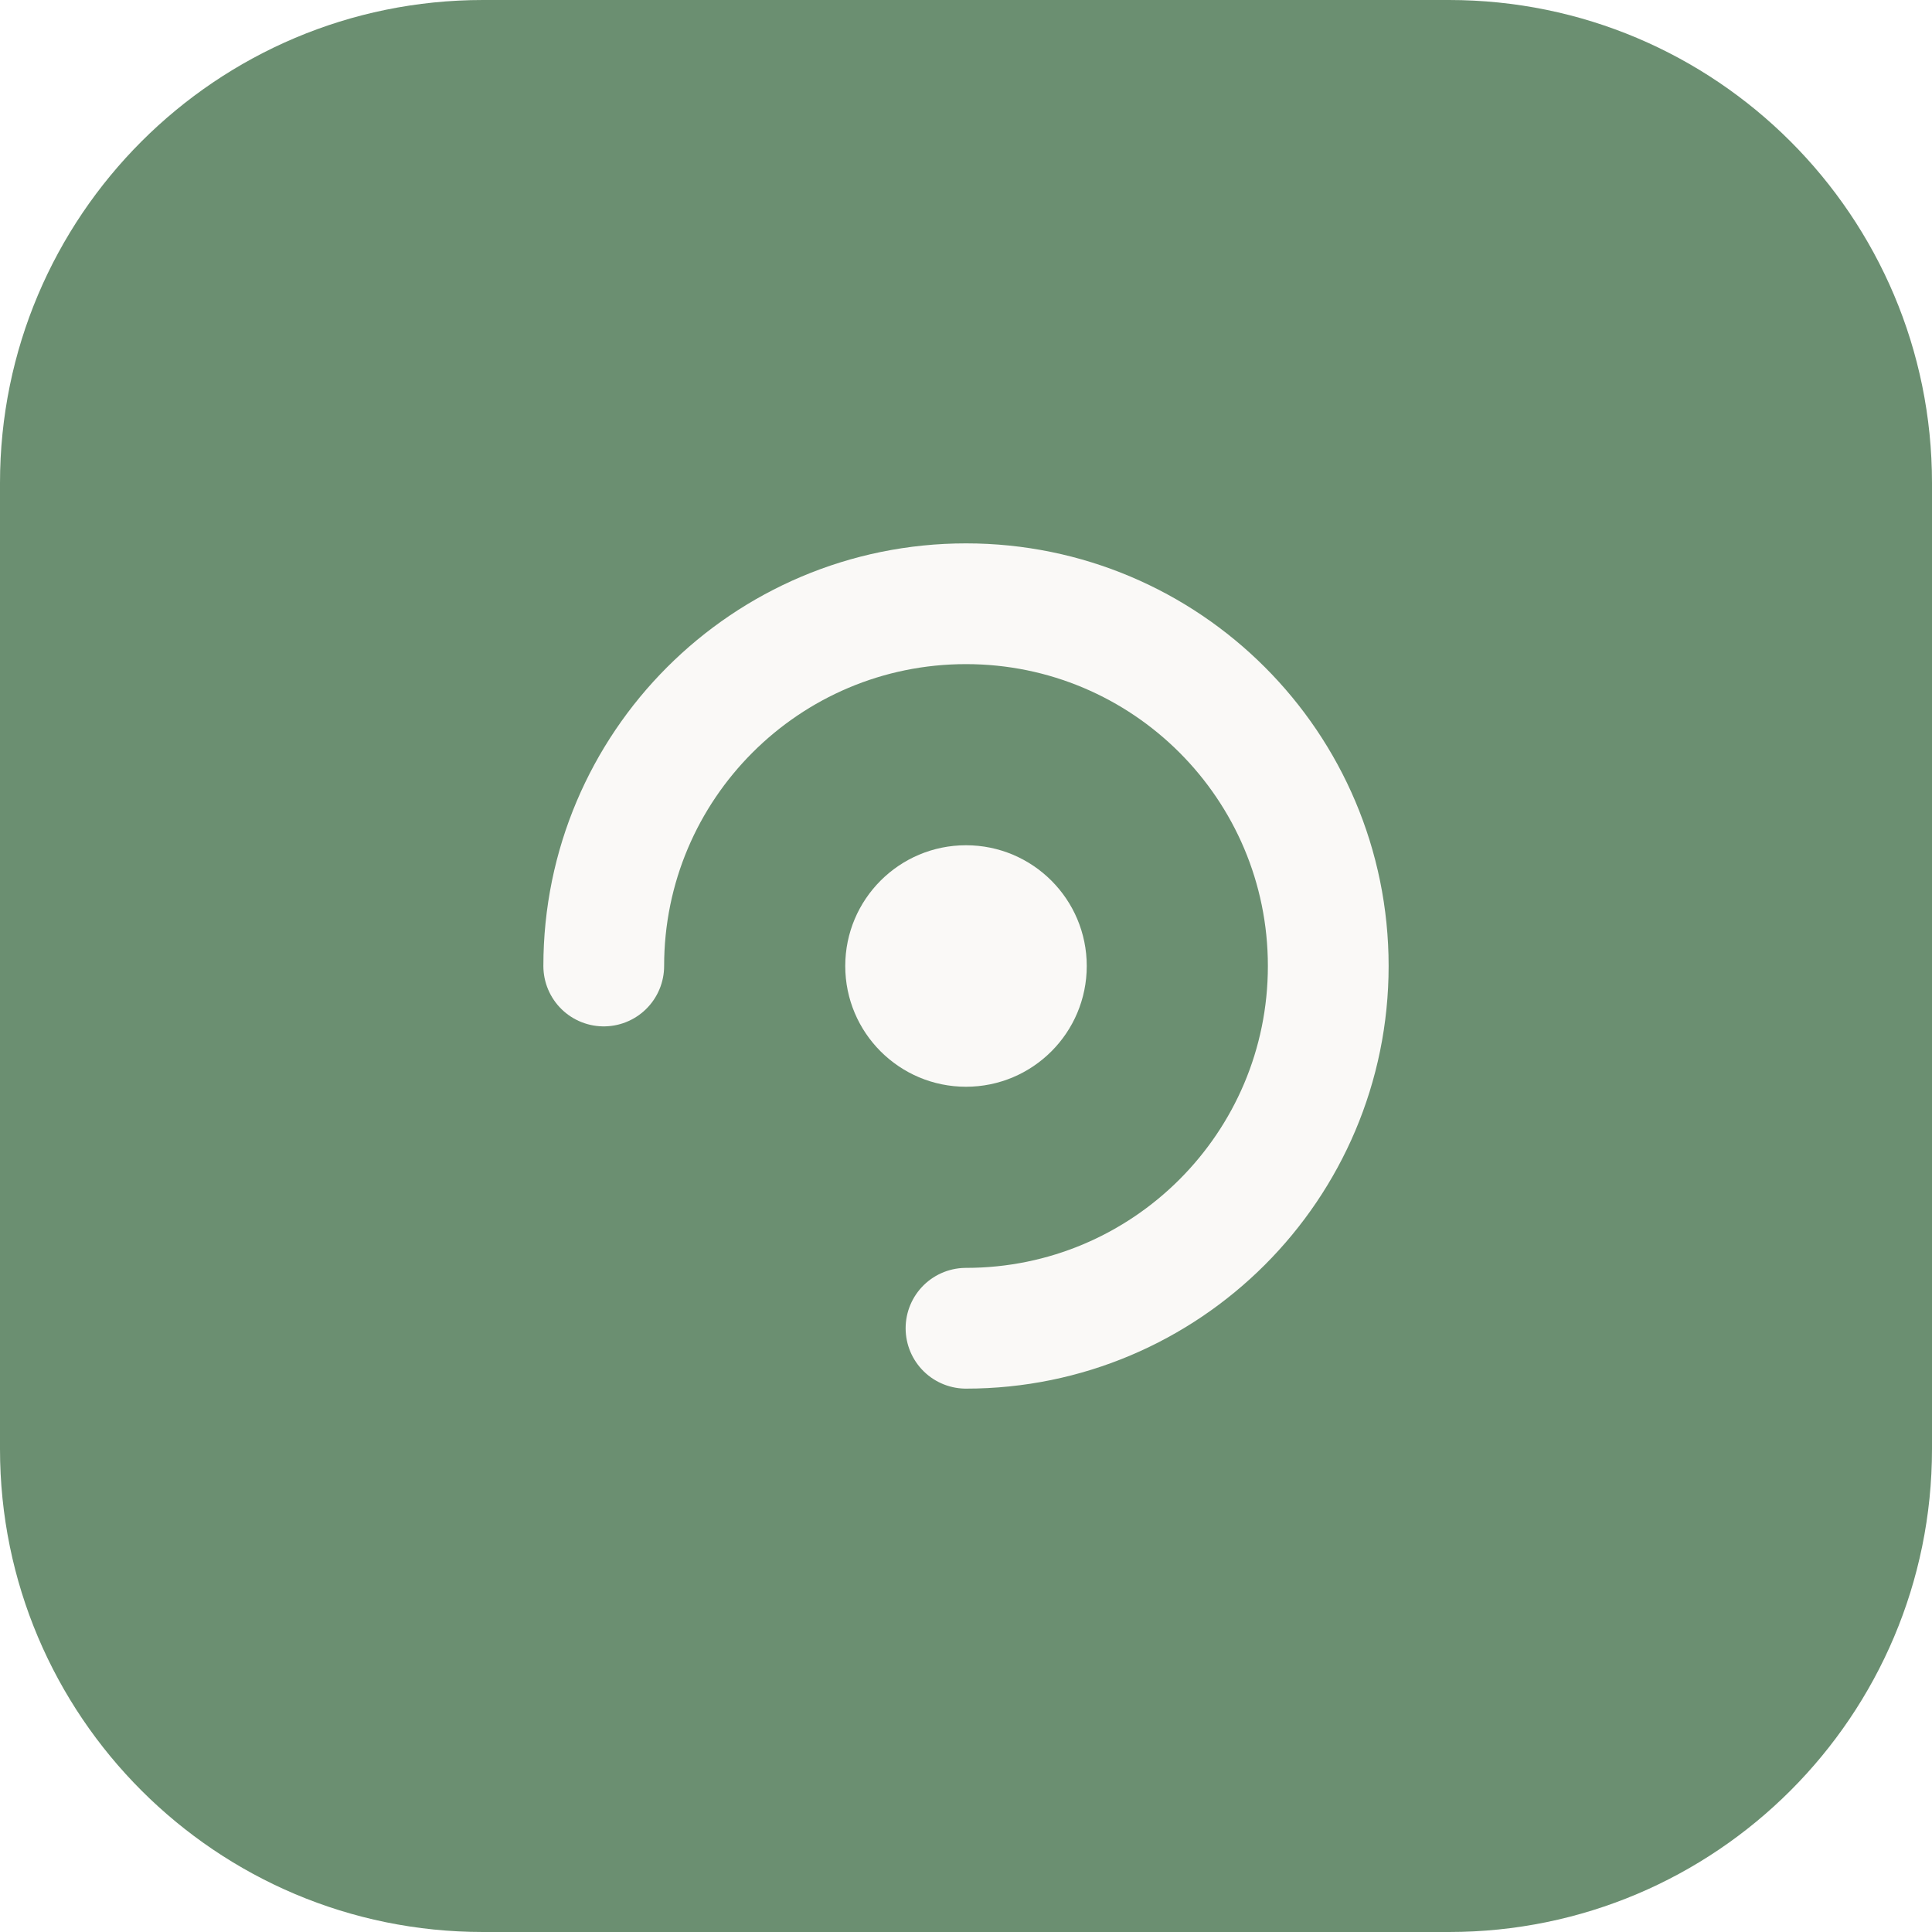
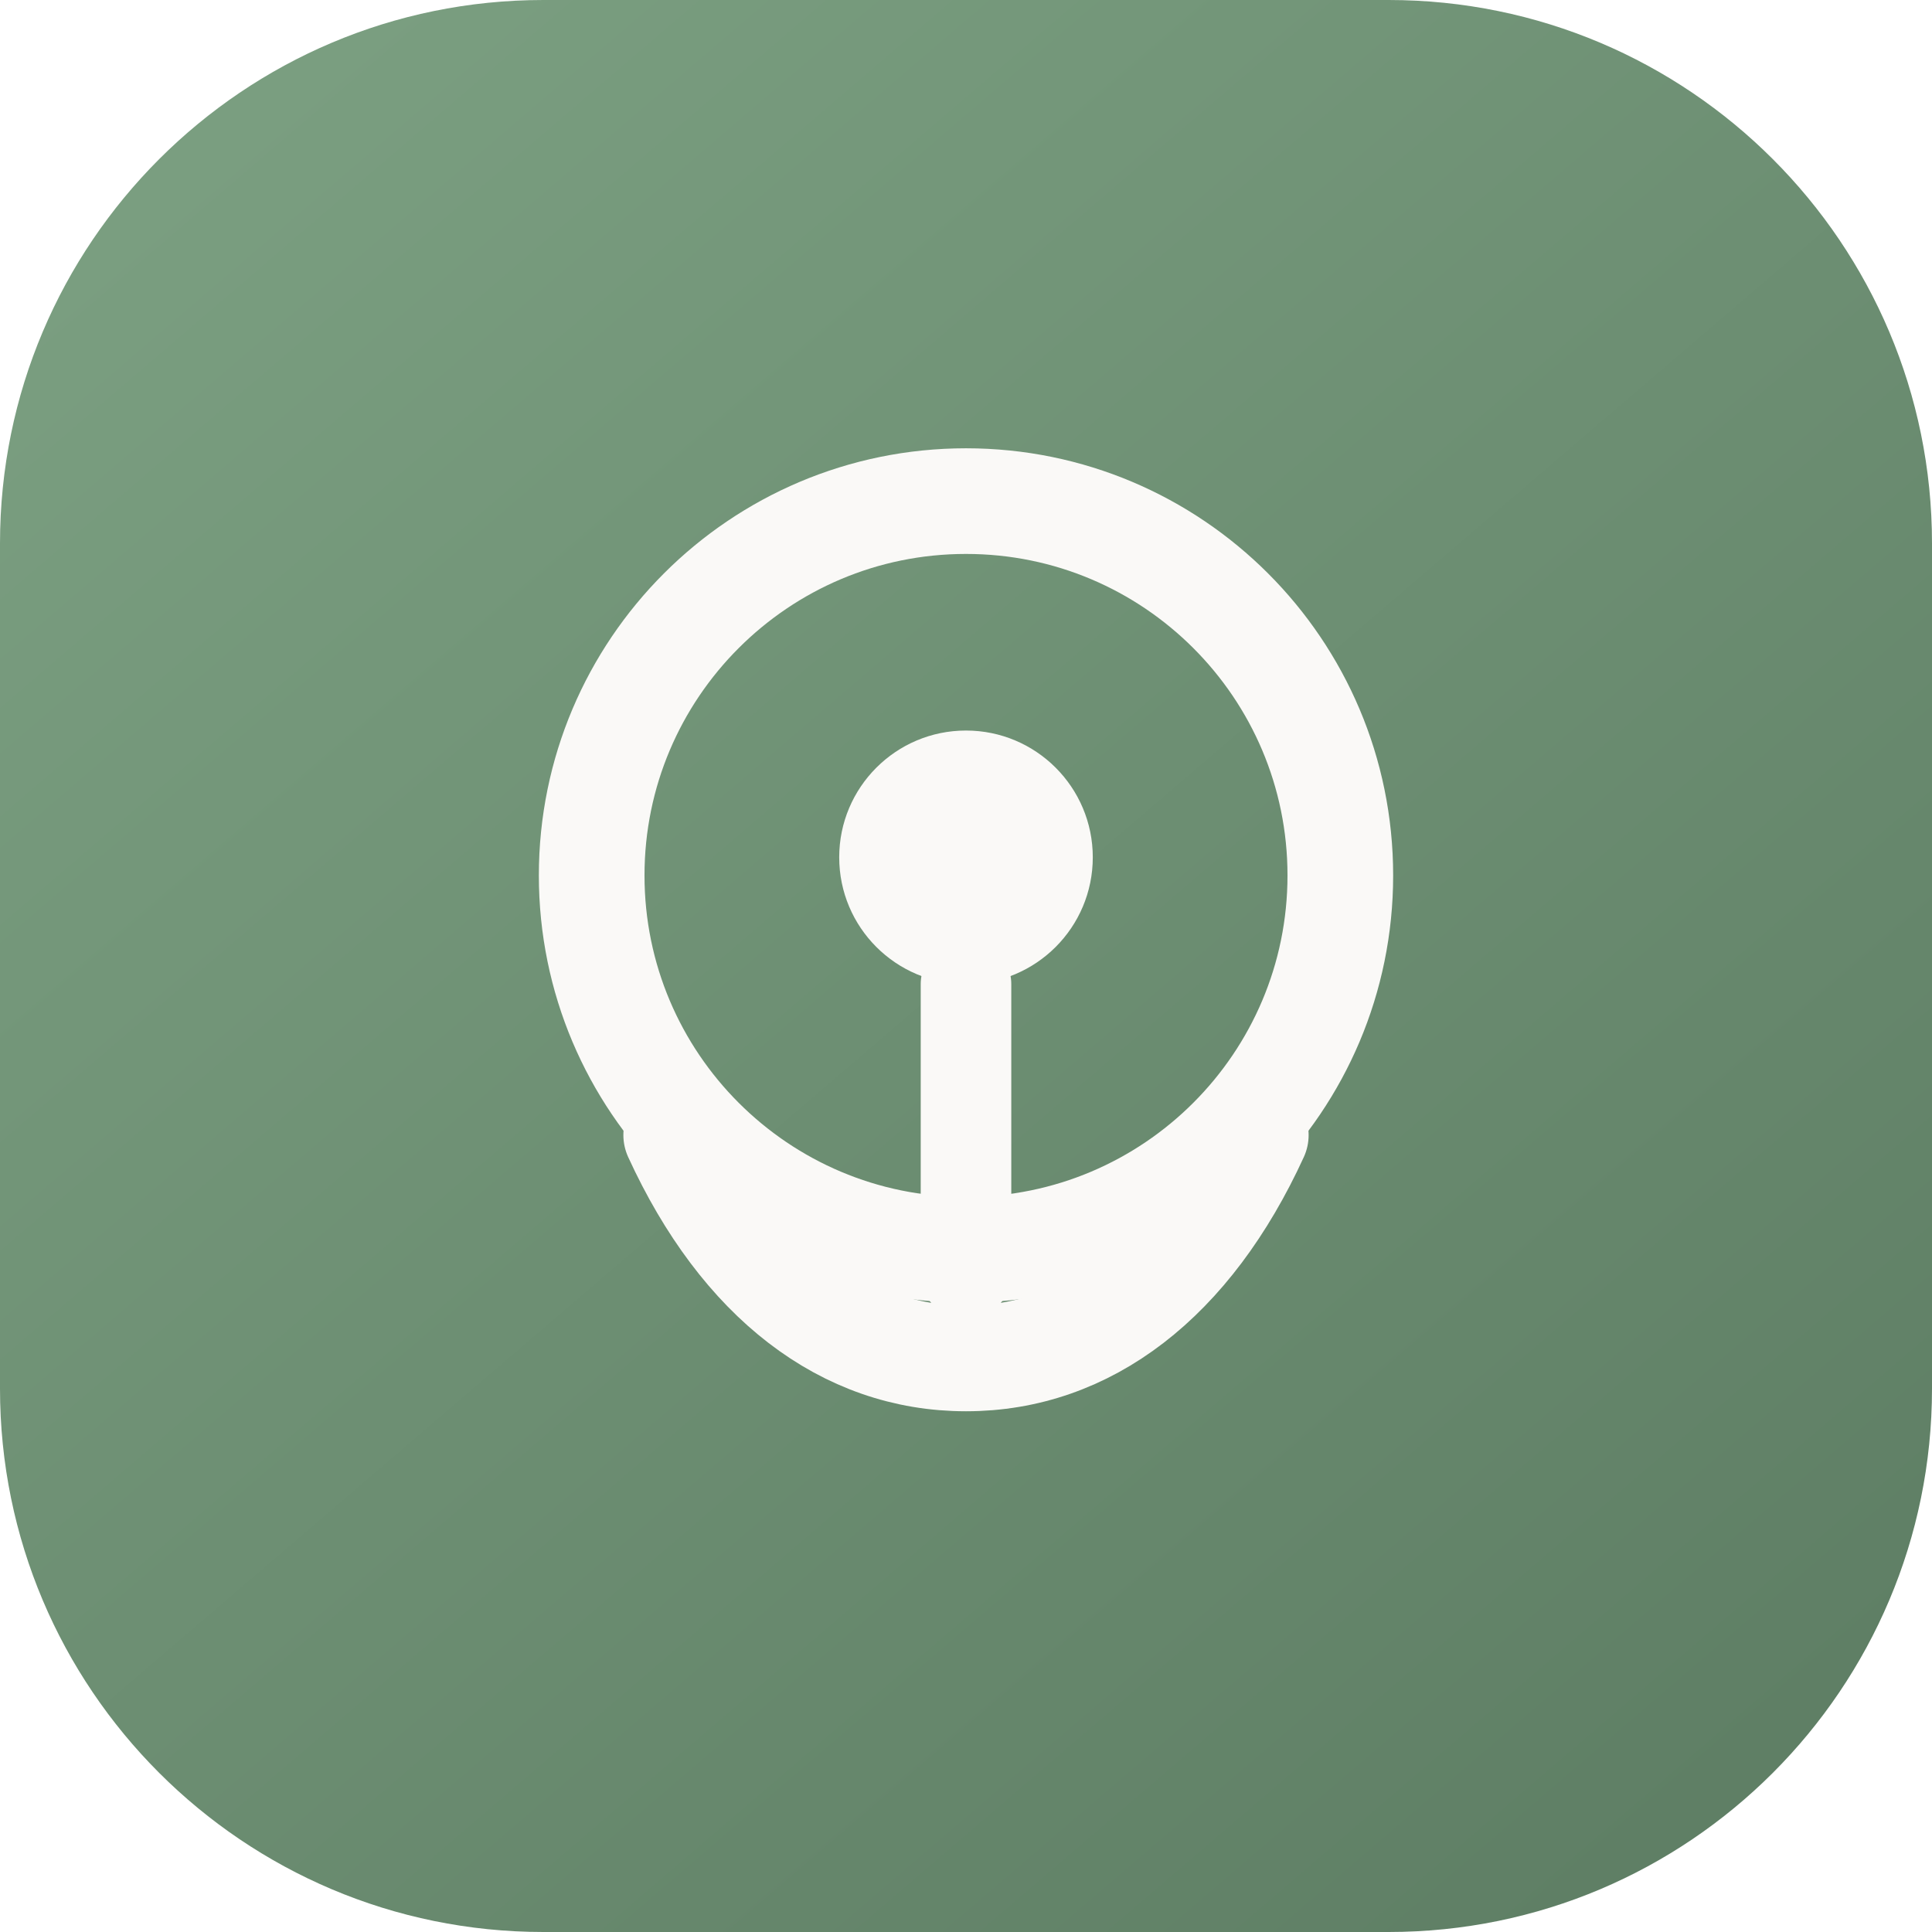
<svg xmlns="http://www.w3.org/2000/svg" viewBox="0 0 32 32" fill="none">
-   <rect width="32" height="32" rx="8" fill="#6B8F71" />
-   <path d="M10 16c0-3.314 2.686-6 6-6s6 2.686 6 6-2.686 6-6 6" stroke="#FAF9F7" stroke-width="2" stroke-linecap="round" />
-   <circle cx="16" cy="16" r="2" fill="#FAF9F7" />
+   <defs>
+     <linearGradient id="bg" x1="4" y1="2" x2="28" y2="30" gradientUnits="userSpaceOnUse">
+       <stop stop-color="#7A9E80" />
+       <stop offset="1" stop-color="#5F7F65" />
+     </linearGradient>
+   </defs>
+   <rect width="32" height="32" rx="9" fill="url(#bg)" />
+   <circle cx="16" cy="14.5" r="6.2" stroke="#FAF9F7" stroke-width="1.75" />
+   <path d="M11.2 18.8c1.1 2.4 2.8 3.7 4.8 3.7s3.7-1.3 4.8-3.7" stroke="#FAF9F7" stroke-width="1.75" stroke-linecap="round" />
+   <circle cx="16" cy="14.2" r="2.1" fill="#FAF9F7" />
+   <path d="M16 16.3v4.8" stroke="#FAF9F7" stroke-width="1.5" stroke-linecap="round" />
</svg>
